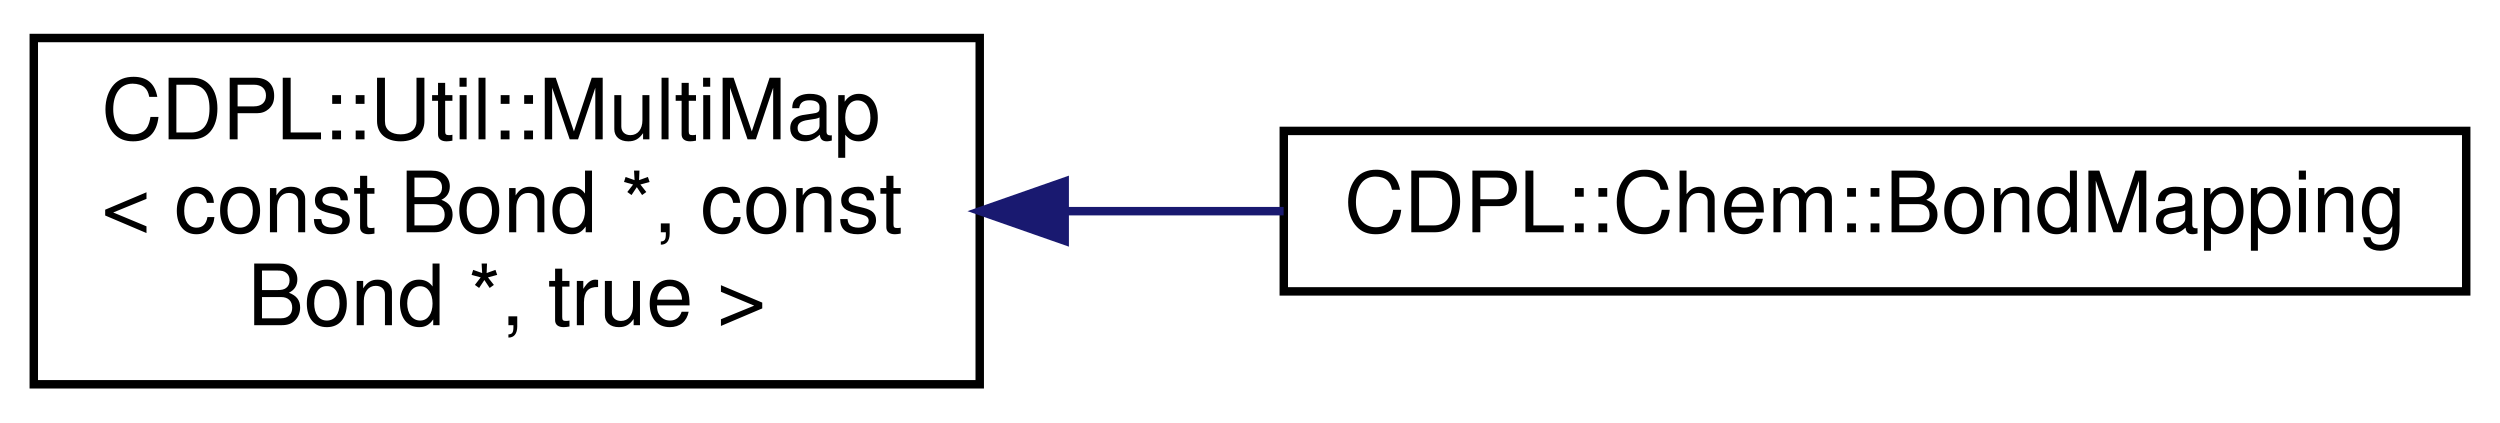
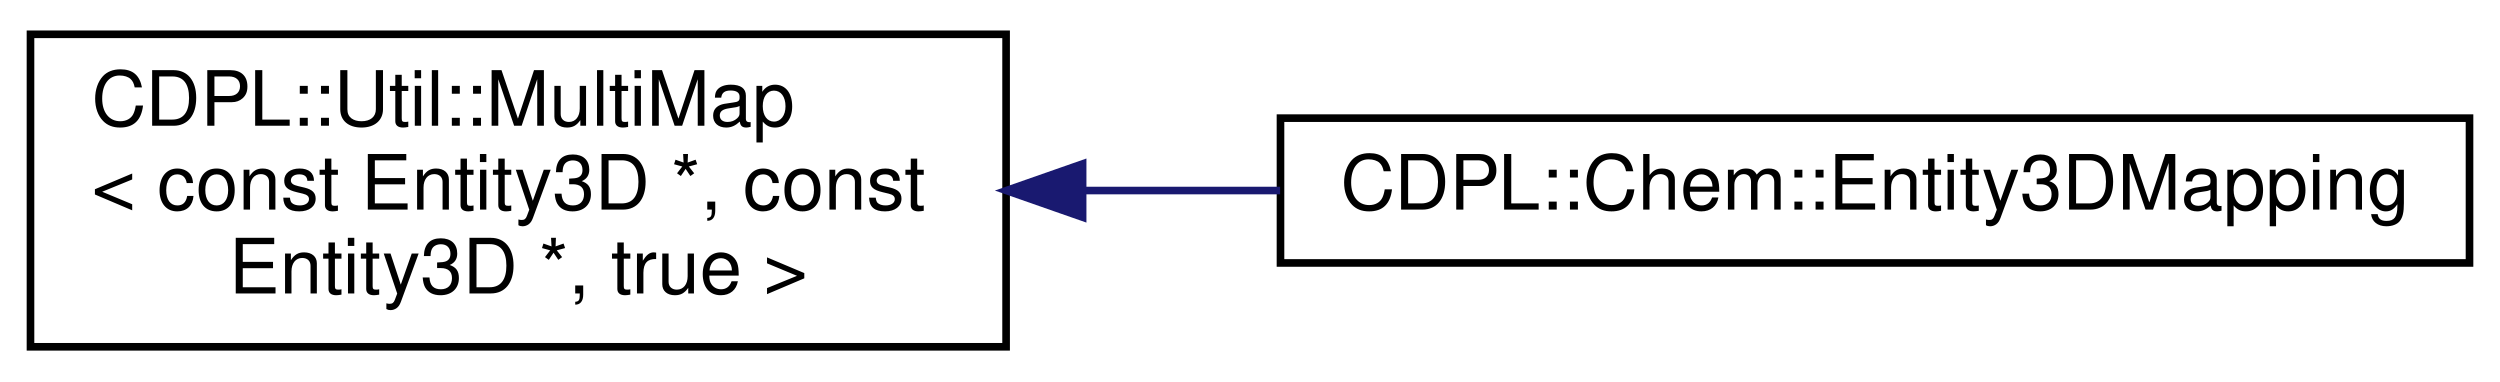
- <svg xmlns="http://www.w3.org/2000/svg" xmlns:xlink="http://www.w3.org/1999/xlink" width="296pt" height="50pt" viewBox="0.00 0.00 296.00 50.00">
+ <svg xmlns="http://www.w3.org/2000/svg" xmlns:xlink="http://www.w3.org/1999/xlink" width="328pt" height="50pt" viewBox="0.00 0.00 328.00 50.00">
  <g id="graph0" class="graph" transform="scale(1 1) rotate(0) translate(4 46)">
    <g id="node1" class="node">
      <g id="a_node1">
        <a xlink:href="classCDPL_1_1Util_1_1MultiMap.html" target="_top" xlink:title=" ">
-           <polygon fill="none" stroke="black" points="0,-0.5 0,-41.5 112,-41.5 112,-0.5 0,-0.5" />
+           <polygon fill="none" stroke="black" points="0,-0.5 0,-41.5 128,-41.5 128,-0.5 0,-0.5" />
          <text text-anchor="start" x="8" y="-29.5" font-family="Helvetica" font-size="10.00">CDPL::Util::MultiMap</text>
-           <text text-anchor="start" x="8" y="-18.5" font-family="Helvetica" font-size="10.00">&lt; const Bond *, const</text>
-           <text text-anchor="middle" x="56" y="-7.5" font-family="Helvetica" font-size="10.00"> Bond *, true &gt;</text>
+           <text text-anchor="start" x="8" y="-18.5" font-family="Helvetica" font-size="10.00">&lt; const Entity3D *, const</text>
+           <text text-anchor="middle" x="64" y="-7.5" font-family="Helvetica" font-size="10.00"> Entity3D *, true &gt;</text>
        </a>
      </g>
    </g>
    <g id="node2" class="node">
      <g id="a_node2">
-         <a xlink:href="classCDPL_1_1Chem_1_1BondMapping.html" target="_top" xlink:title="A data type for the storage and lookup of arbitrary bond to bond mappings.">
-           <polygon fill="none" stroke="black" points="148,-11.5 148,-30.5 288,-30.5 288,-11.5 148,-11.5" />
-           <text text-anchor="middle" x="218" y="-18.5" font-family="Helvetica" font-size="10.00">CDPL::Chem::BondMapping</text>
+         <a xlink:href="classCDPL_1_1Chem_1_1Entity3DMapping.html" target="_top" xlink:title="A data type for the storage and lookup of arbitrary entity to entity mappings.">
+           <polygon fill="none" stroke="black" points="164,-11.5 164,-30.5 320,-30.5 320,-11.5 164,-11.5" />
+           <text text-anchor="middle" x="242" y="-18.5" font-family="Helvetica" font-size="10.00">CDPL::Chem::Entity3DMapping</text>
        </a>
      </g>
    </g>
    <g id="edge1" class="edge">
-       <path fill="none" stroke="midnightblue" d="M122.26,-21C130.74,-21 139.45,-21 147.98,-21" />
-       <polygon fill="midnightblue" stroke="midnightblue" points="122.06,-17.5 112.06,-21 122.06,-24.5 122.06,-17.5" />
+       <path fill="none" stroke="midnightblue" d="M138.27,-21C146.75,-21 155.42,-21 163.95,-21" />
+       <polygon fill="midnightblue" stroke="midnightblue" points="138.04,-17.5 128.04,-21 138.04,-24.5 138.04,-17.5" />
    </g>
  </g>
</svg>
